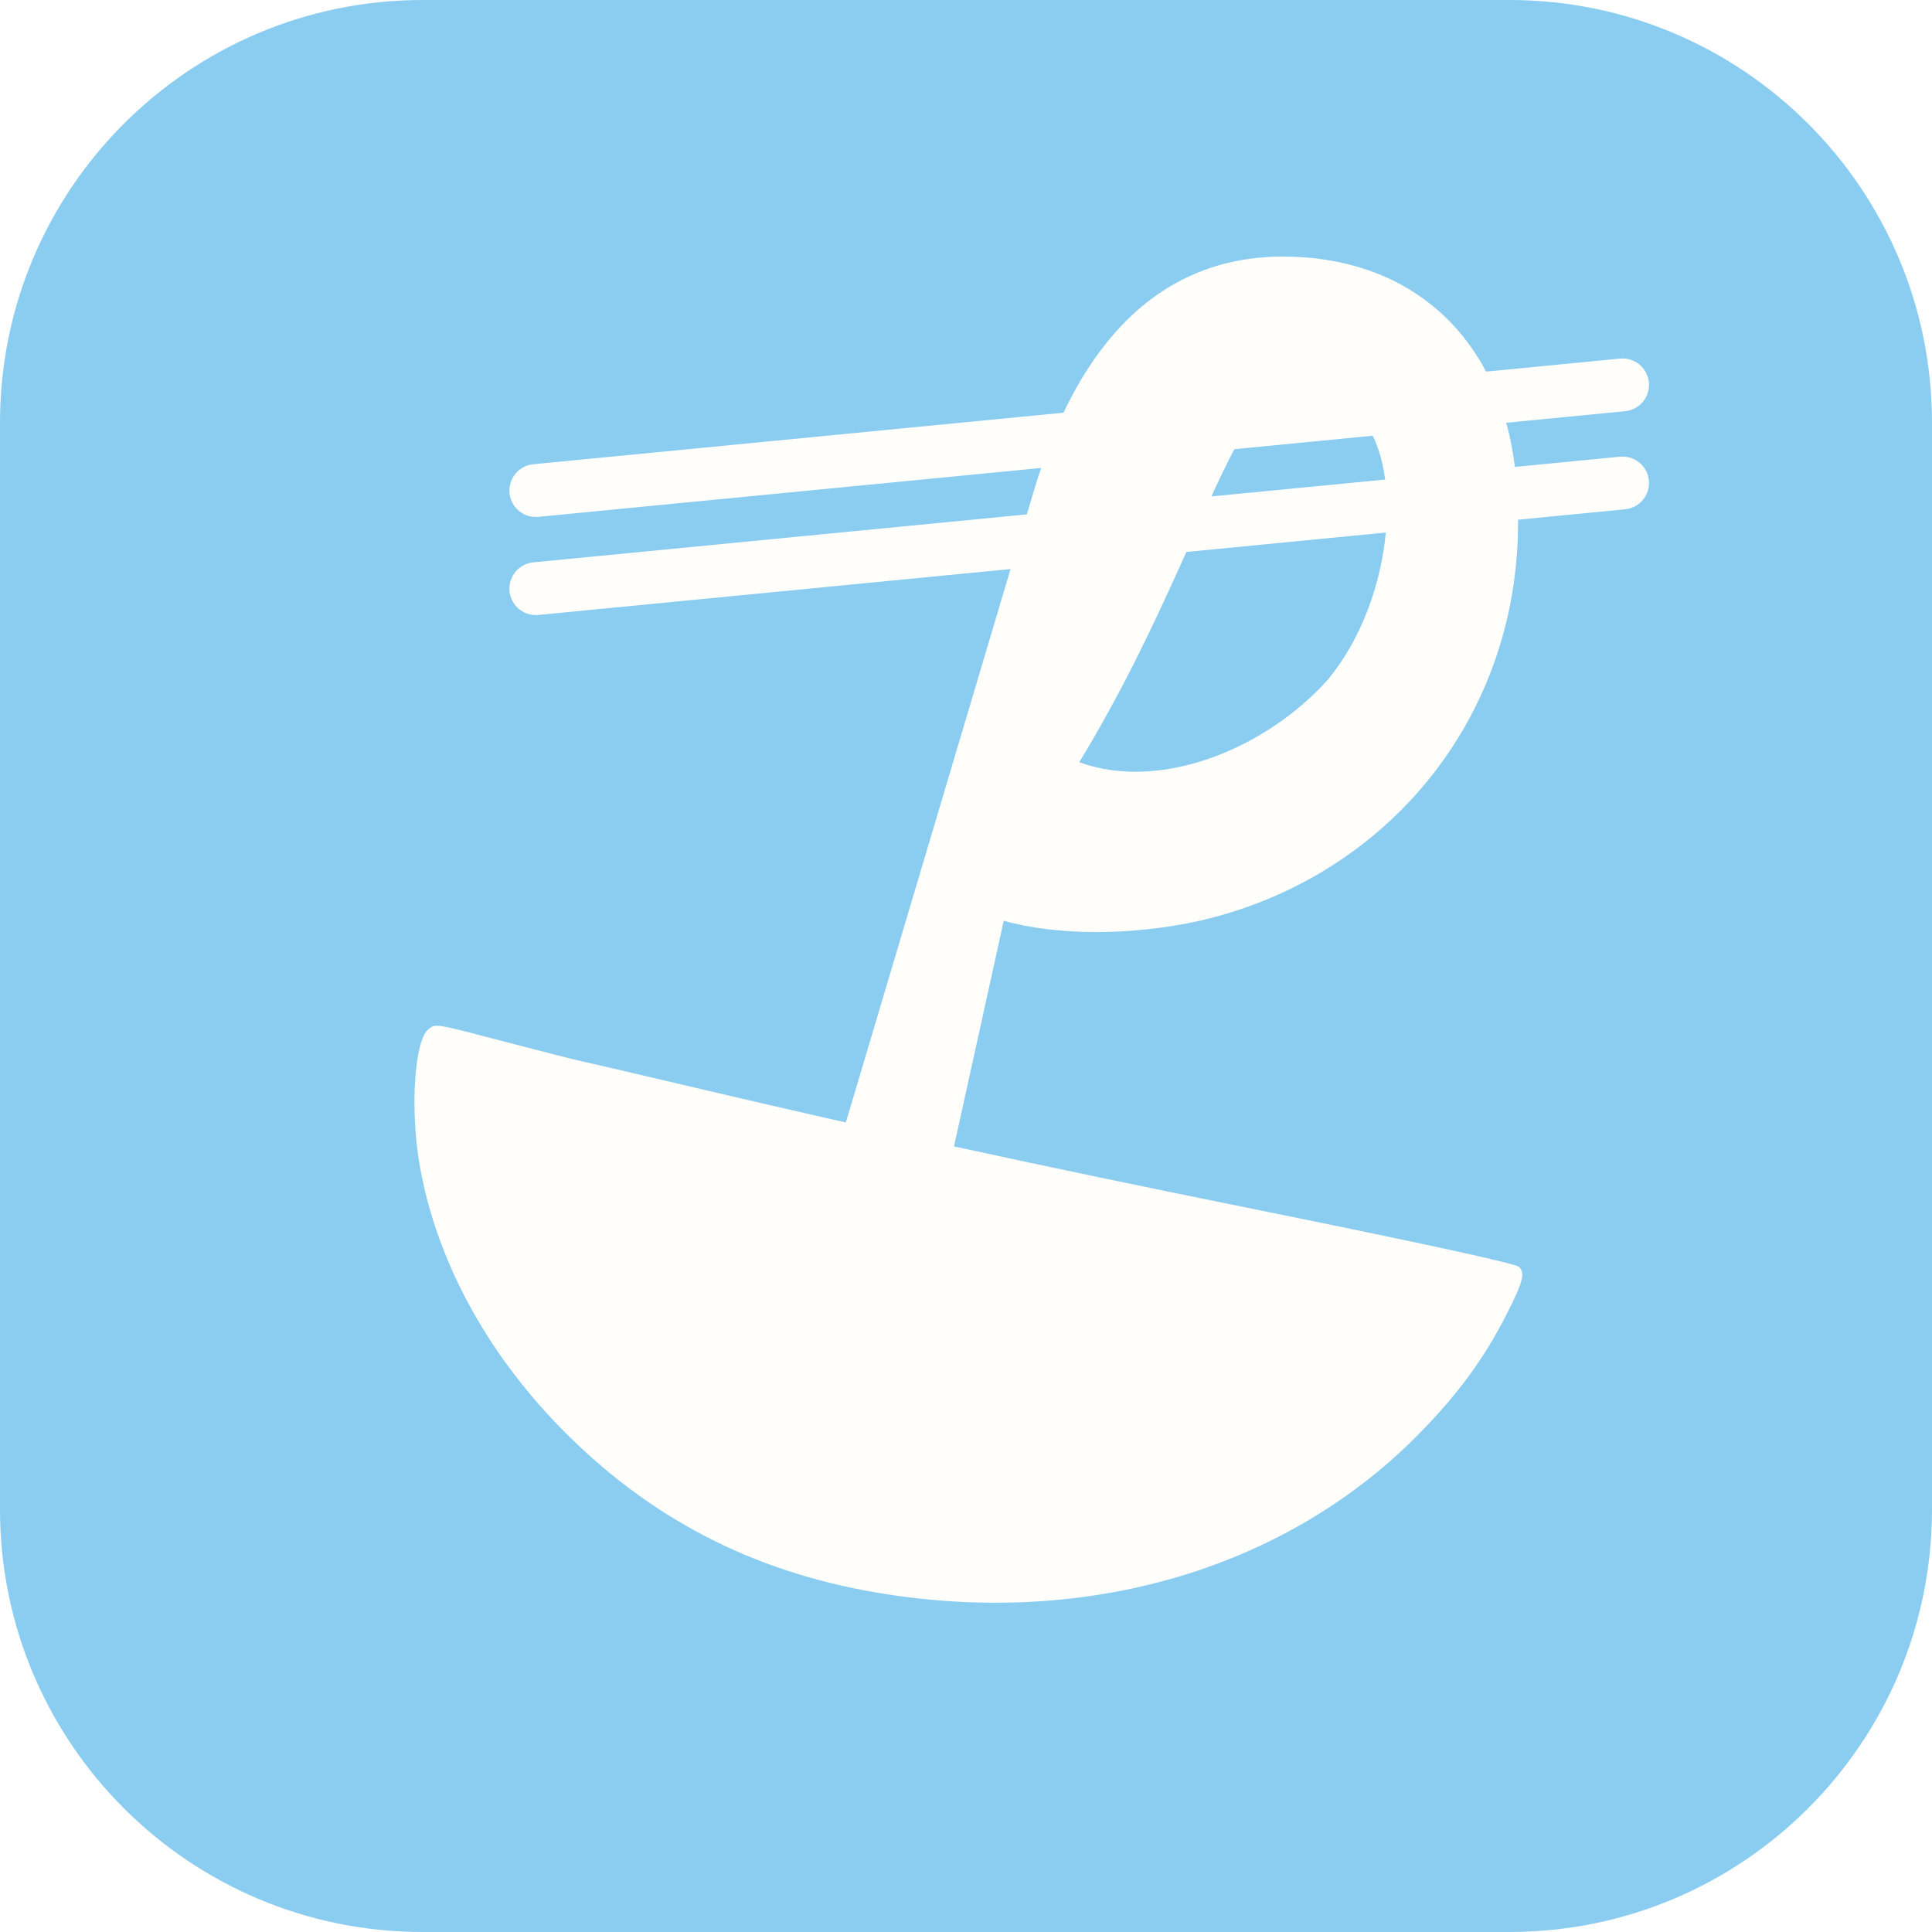
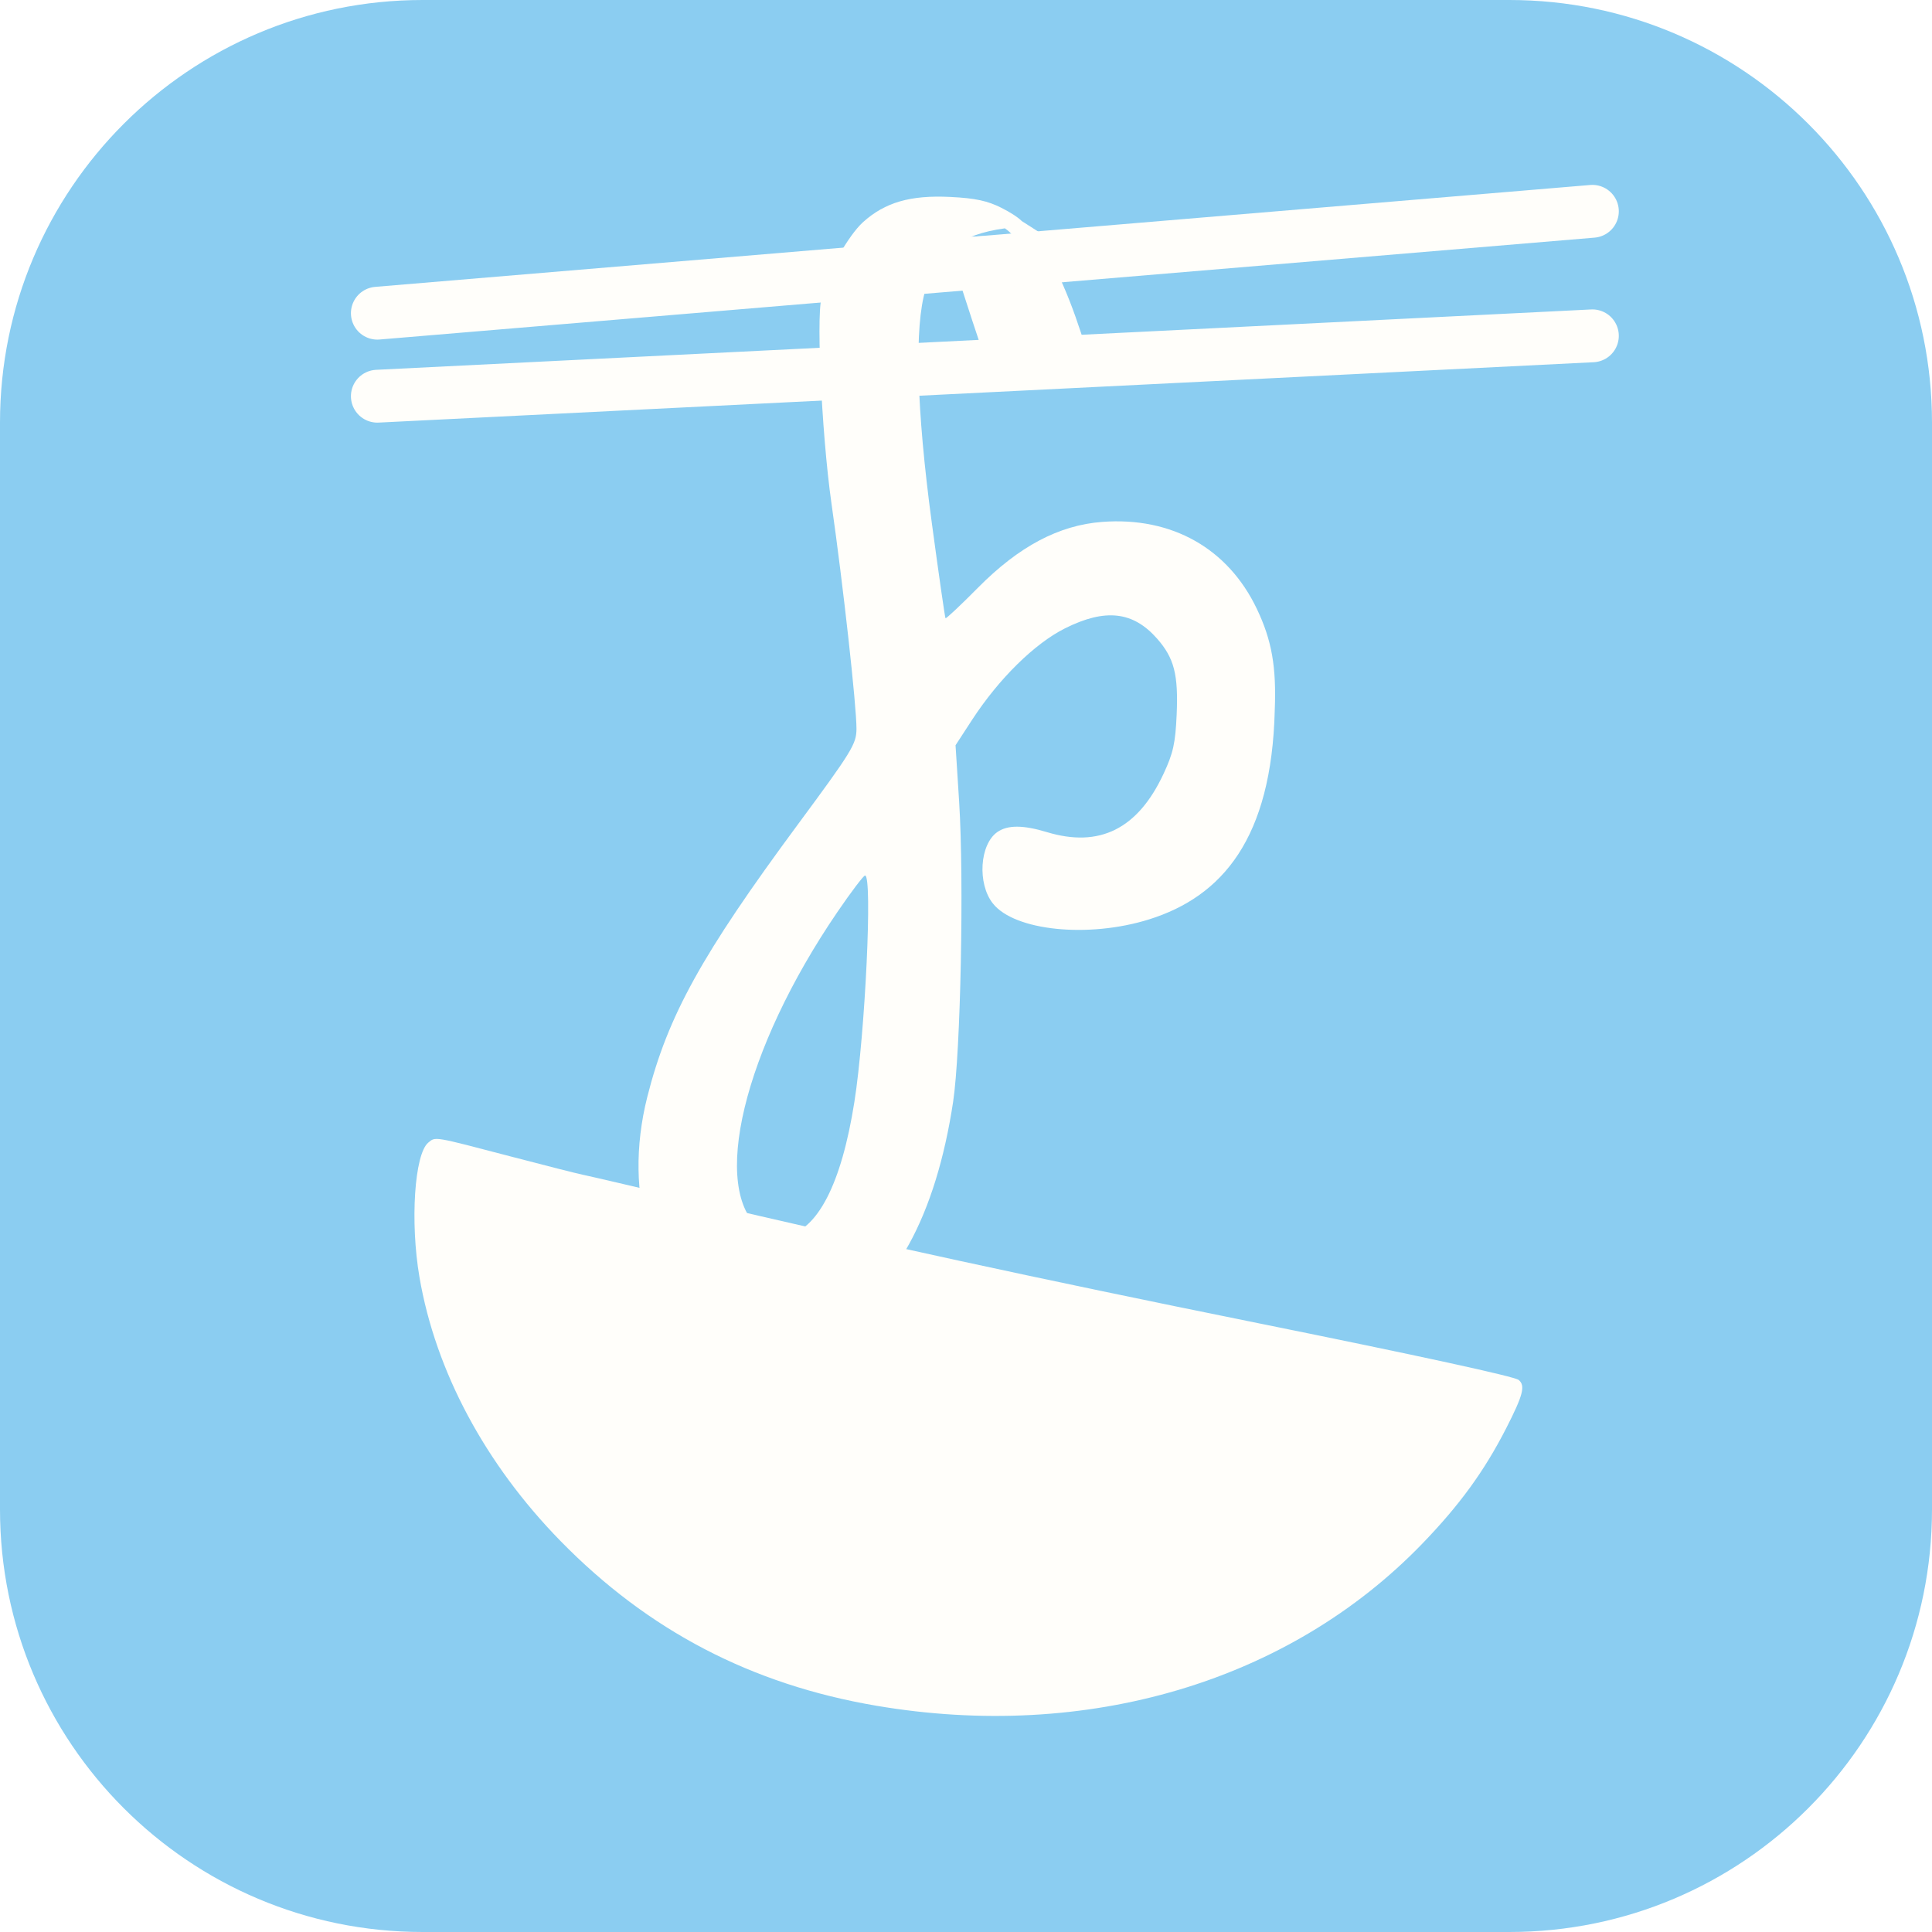
<svg xmlns="http://www.w3.org/2000/svg" viewBox="0 0 256 256" role="img" aria-labelledby="title description">
  <rect width="256" height="256" rx="56" fill="#8bcdf1" />
-   <path id="noodle-p" fill="#fffefa" fill-rule="evenodd" d="M106 197C103 186 106 170 112 149L137 65C143 45 154 34 170 34C188 34 200 46 201 65C203 93 185 116 159 122C150 124 140 124 133 122L120 181C118 195 119 203 114 205C110 207 107 204 106 197Z M143 101C154 105 168 99 176 90C185 79 186 61 180 55C176 51 169 52 165 57C160 65 154 83 143 101Z" />
-   <path fill="none" stroke="#fffefa" stroke-width="7" stroke-linecap="round" d="M71 65L215 51M71 78L215 64" />
-   <g transform="translate(16 17) scale(.36)">
+   <g transform="translate(80 -7) scale(.5)" fill="#fffefa">
+     <path id="p-rear-ribbon" d="M91 77C93 85 96 94 101 109L128 107C124 94 120 84 114 76Z" />
+   </g>
+   <path fill="none" stroke="#fffefa" stroke-width="7" stroke-linecap="round" d="M50 41.5L211 28M50 52.5L211 44.5" />
+   <g transform="translate(80 -7) scale(.5)">
+     <path id="logo-p" fill="#fffefa" fill-rule="evenodd" d="M177.824 202.183 C 178.283 190.755, 177.040 183.695, 173.115 175.435 C 165.455 159.314, 150.549 150.914, 132.082 152.310 C 120.613 153.178, 110.015 158.795, 99.170 169.755 C 94.588 174.384, 90.718 178.021, 90.569 177.836 C 90.420 177.651, 88.782 166.250, 86.929 152.500 C 82.866 122.350, 82.285 100.432, 85.289 90.711 C 88.337 80.849, 94.484 76.112, 106.310 74.511 C 110 77, 112 82, 114 87 L 128 85 C 123 80, 116 76, 110.8 72.6 C 109.7 71.5, 107.5 70.14, 105.429 69.097 C 101.664 67.205, 98.460 66.520, 91.860 66.193 C 81.276 65.670, 74.546 67.612, 68.708 72.876 C 64.812 76.388, 59.002 86.752, 59.001 90.191 C 59 91.121, 58.558 92.155, 58.018 92.489 C 56.129 93.656, 57.601 128.202, 60.361 147.500 C 63.455 169.128, 67.010 201.202, 66.975 207.183 C 66.952 211.170, 65.765 213.105, 51.432 232.500 C 25.948 266.984, 16.952 283.262, 11.546 304.666 C 4.878 331.067, 12.860 355.891, 30.858 364.730 C 35.754 367.134, 37.690 367.500, 45.500 367.500 C 53.427 367.500, 55.215 367.150, 60.500 364.564 C 76.870 356.554, 88.009 336.222, 92.586 306 C 94.585 292.793, 95.501 247.230, 94.183 226.500 L 93.229 211.500 97.599 204.785 C 104.689 193.891, 114.169 184.554, 122.240 180.516 C 132.914 175.176, 140.286 176.006, 146.660 183.265 C 151.169 188.401, 152.293 192.770, 151.828 203.362 C 151.493 210.986, 150.910 213.602, 148.312 219.151 C 141.499 233.702, 131.358 238.742, 117.409 234.511 C 111.142 232.610, 107.006 232.607, 104.299 234.503 C 99.623 237.778, 98.969 248.148, 103.106 253.407 C 108.821 260.673, 128.414 262.683, 144.500 257.652 C163.932 251.576 177 236.2 177.824 202.183Z M 61.867 255.770 C 36.975 292.286, 28.081 329.266, 41.629 339.922 C 43.800 341.630, 45.322 342.047, 47.874 341.633 C 56.572 340.222, 62.963 327.945, 66.424 306 C 69.291 287.827, 71.263 245.967, 69.250 246.020 C 68.838 246.031, 65.515 250.418, 61.867 255.770Z" />
+   </g>
+   <g transform="translate(16 32) scale(.36)">
    <path id="tangle-bowl" fill="#fffefa" fill-rule="evenodd" d="M 113.198 331.668 C 108.111 335.852, 106.468 360.841, 109.944 381.172 C 115.862 415.791, 134.133 449.962, 161.896 478.337 C 194.136 511.288, 232.129 531.108, 278.045 538.929 C 355.663 552.151, 429.906 530.139, 479 479.350 C 492.802 465.071, 501.895 452.561, 509.984 436.718 C 516.178 424.588, 517.067 421.131, 514.535 419.029 C 513.012 417.765, 478.449 410.235, 418.500 398.106 C 336.188 381.454, 276.586 368.506, 211 353.031 C 190.375 348.164, 171.925 343.869, 170 343.485 C 168.075 343.101, 156.150 340.075, 143.500 336.761 C 114.881 329.263, 115.911 329.436, 113.198 331.668 Z" />
  </g>
</svg>
